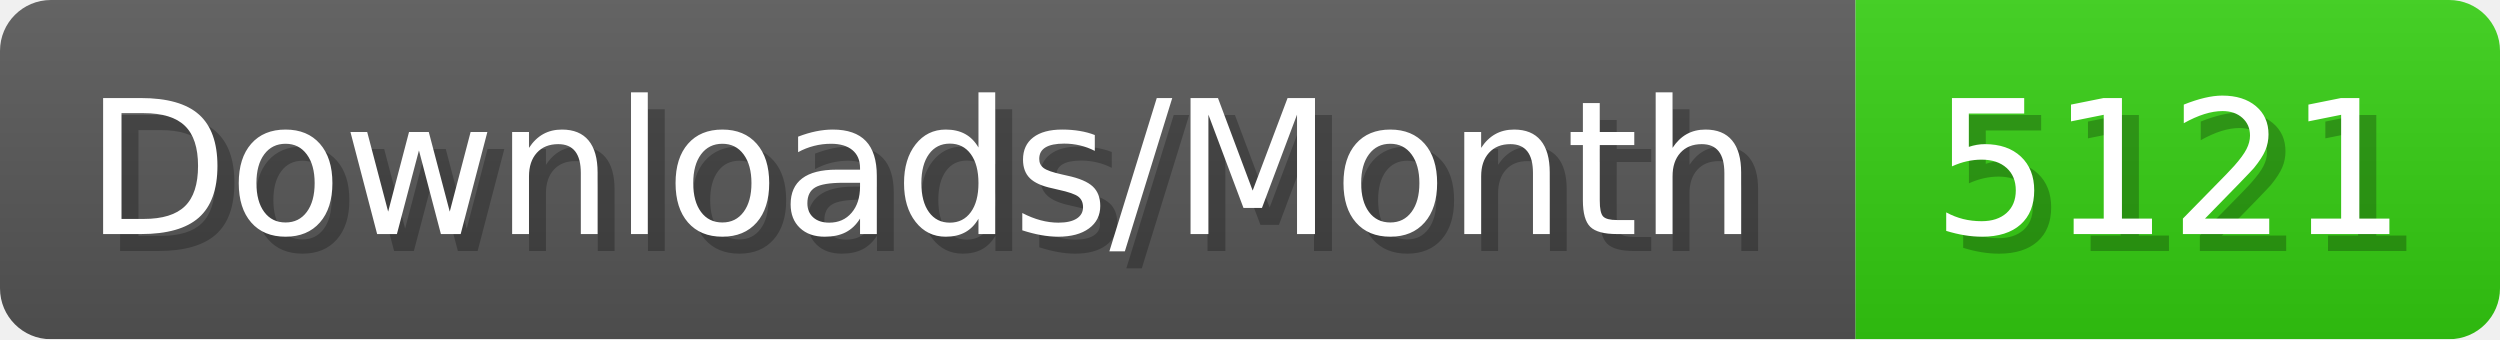
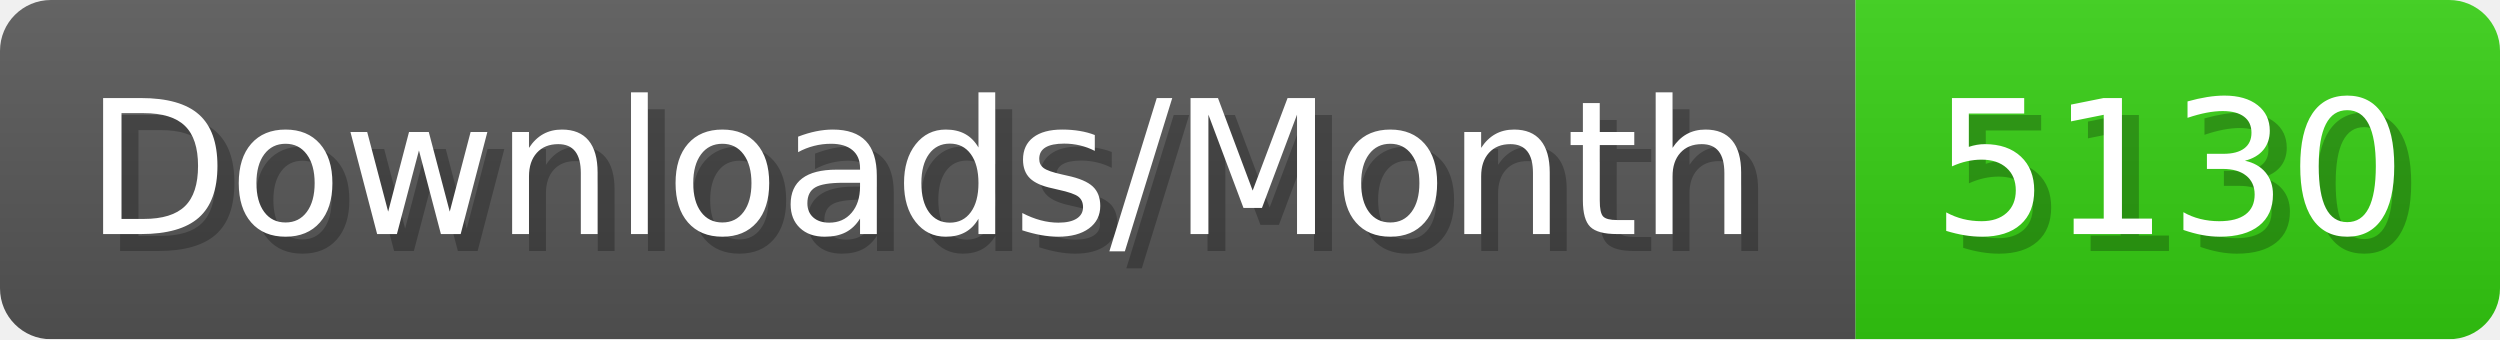
- <svg xmlns="http://www.w3.org/2000/svg" width="147.4" height="20" viewBox="0 0 1474 200" role="img" aria-label="Downloads/Month: 5121">
+ <svg xmlns="http://www.w3.org/2000/svg" width="147.4" height="20" viewBox="0 0 1474 200" role="img" aria-label="Downloads/Month: 5130">
  <linearGradient id="YlXUI" x2="0" y2="100%">
    <stop offset="0" stop-opacity=".1" stop-color="#EEE" />
    <stop offset="1" stop-opacity=".1" />
  </linearGradient>
  <mask id="JHhop">
    <rect width="1474" height="200" rx="30" fill="#FFF" />
  </mask>
  <g mask="url(#JHhop)">
    <rect width="1094" height="200" fill="#555" />
    <rect width="380" height="200" fill="#3C1" x="1094" />
    <rect width="1474" height="200" fill="url(#YlXUI)" />
  </g>
  <g aria-hidden="true" fill="#fff" text-anchor="start" font-family="Verdana,DejaVu Sans,sans-serif" font-size="110">
    <text x="60" y="148" textLength="994" fill="#000" opacity="0.25">Downloads/Month</text>
    <text x="50" y="138" textLength="994">Downloads/Month</text>
-     <text x="1149" y="148" textLength="280" fill="#000" opacity="0.25">5121</text>
-     <text x="1139" y="138" textLength="280">5121</text>
+     <text x="1149" y="148" textLength="280" fill="#000" opacity="0.25">5130</text>
+     <text x="1139" y="138" textLength="280">5130</text>
  </g>
</svg>
